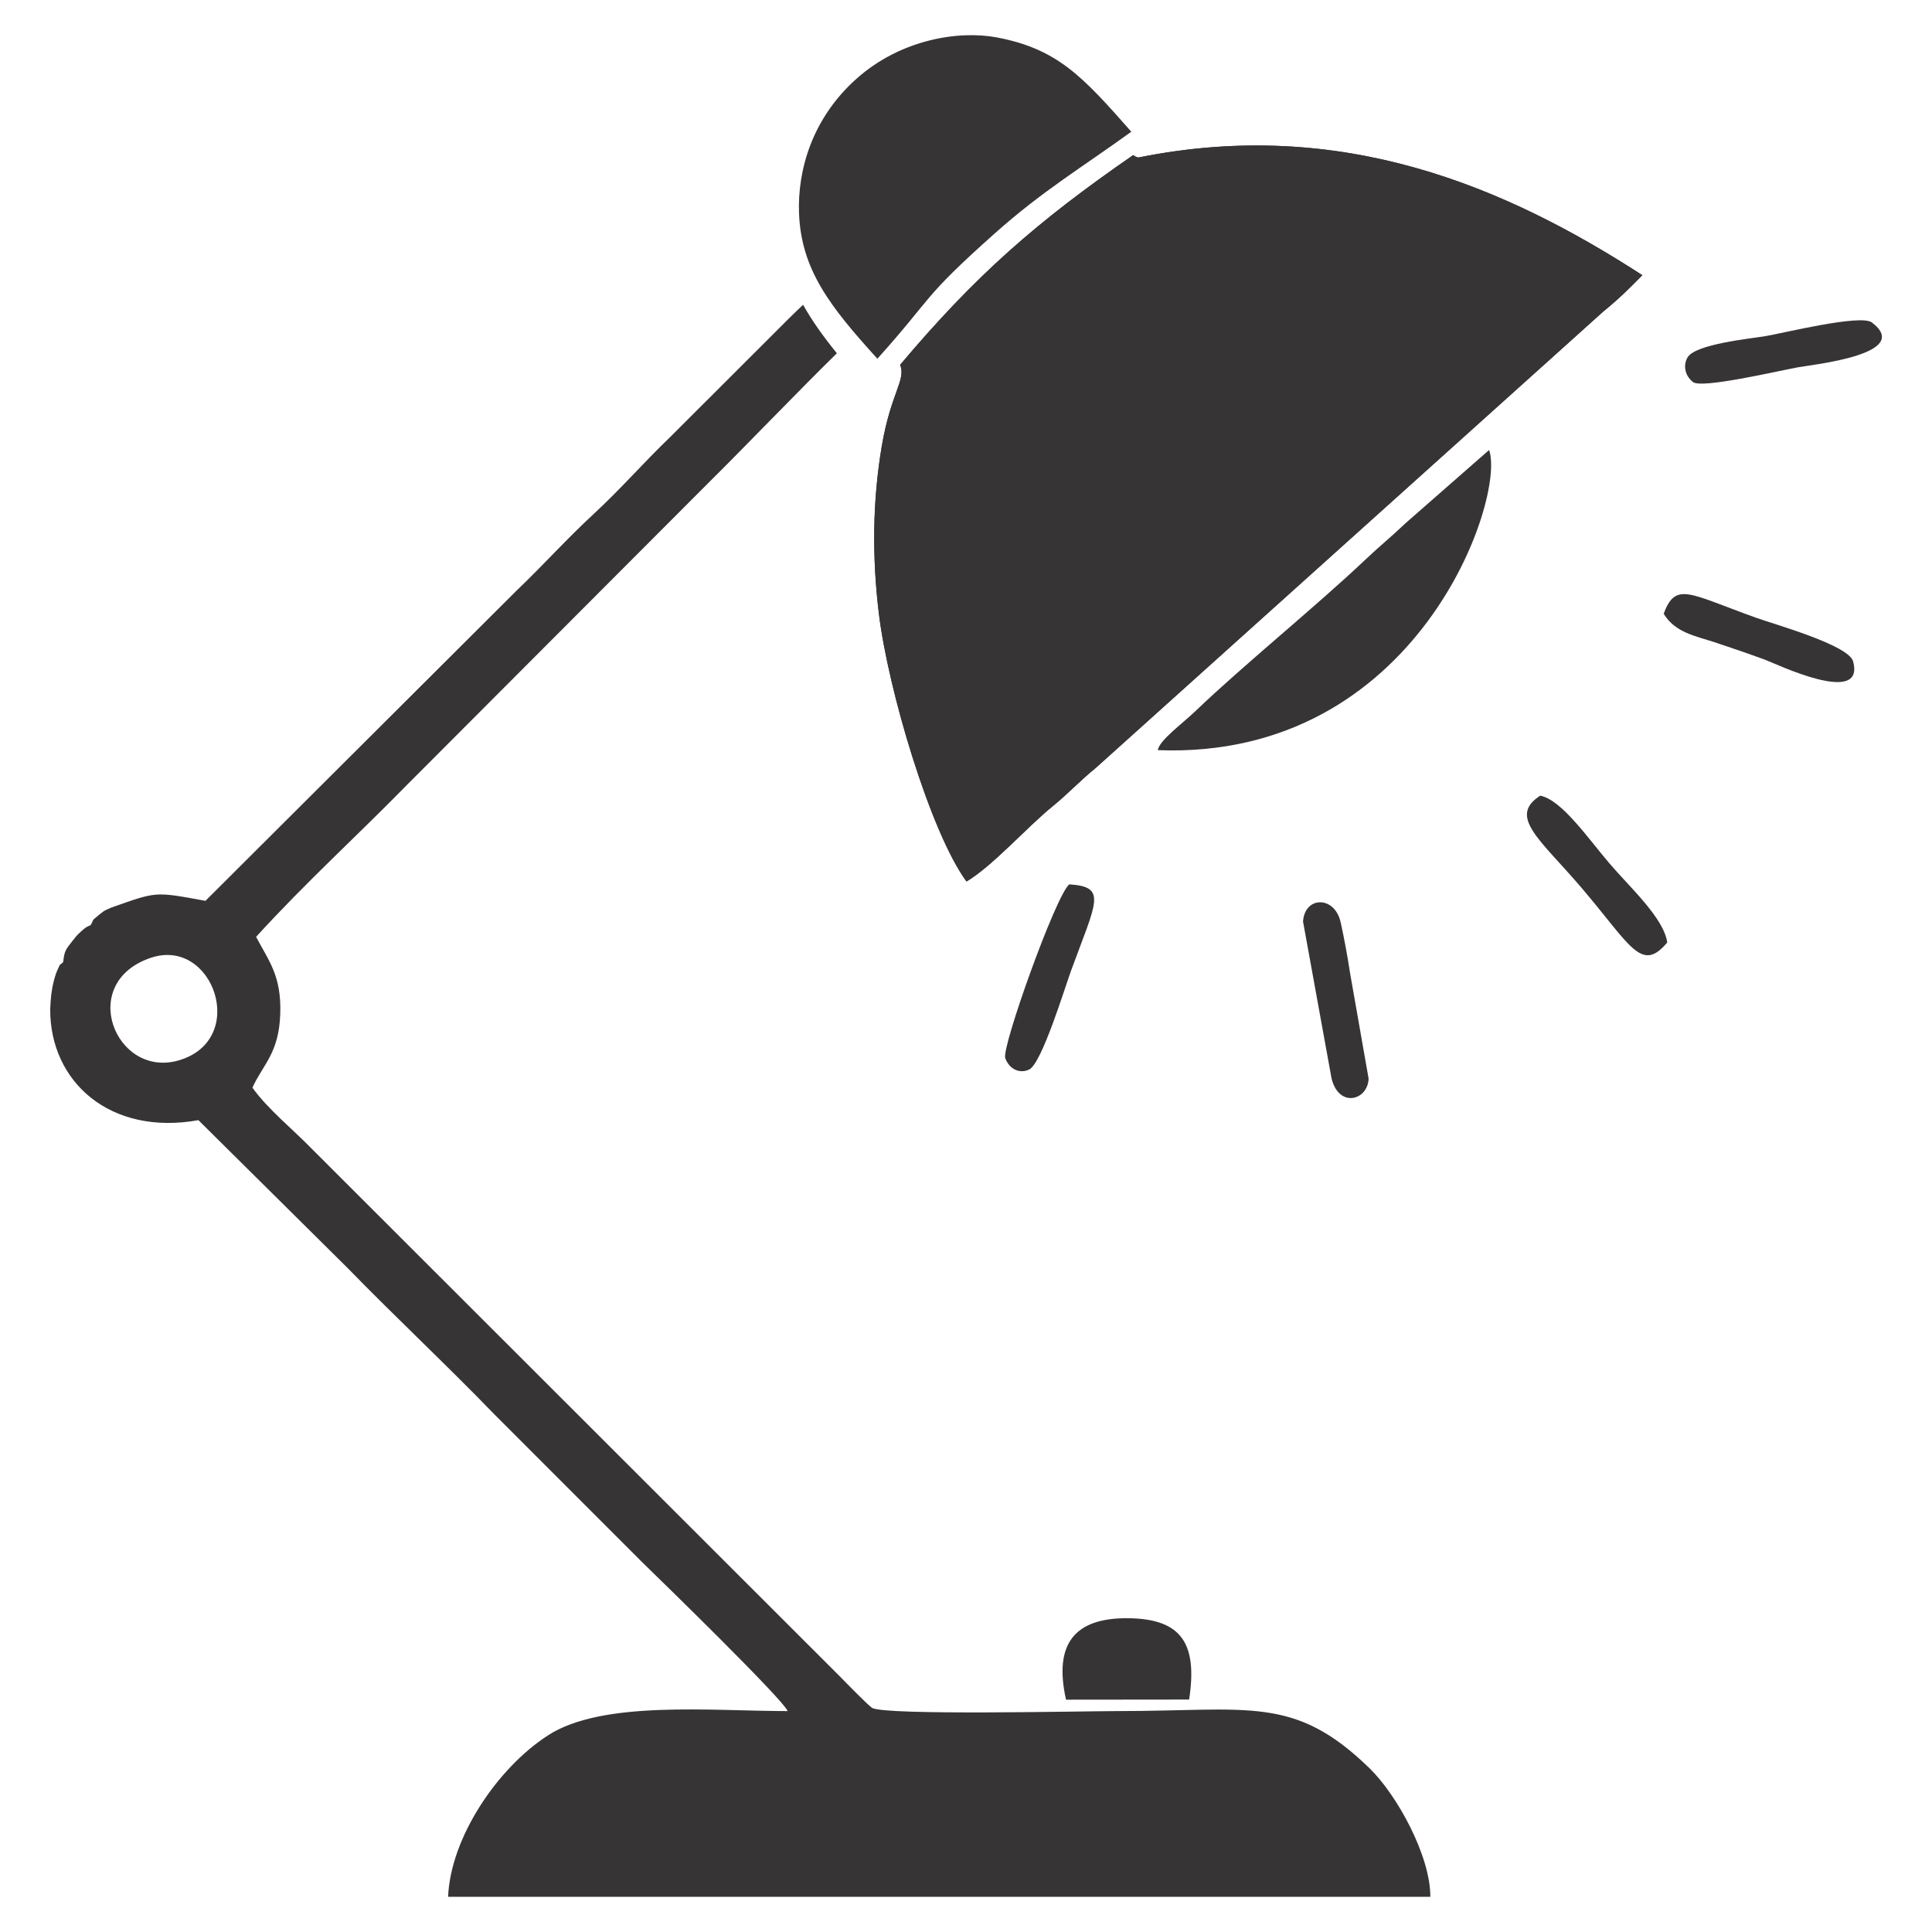
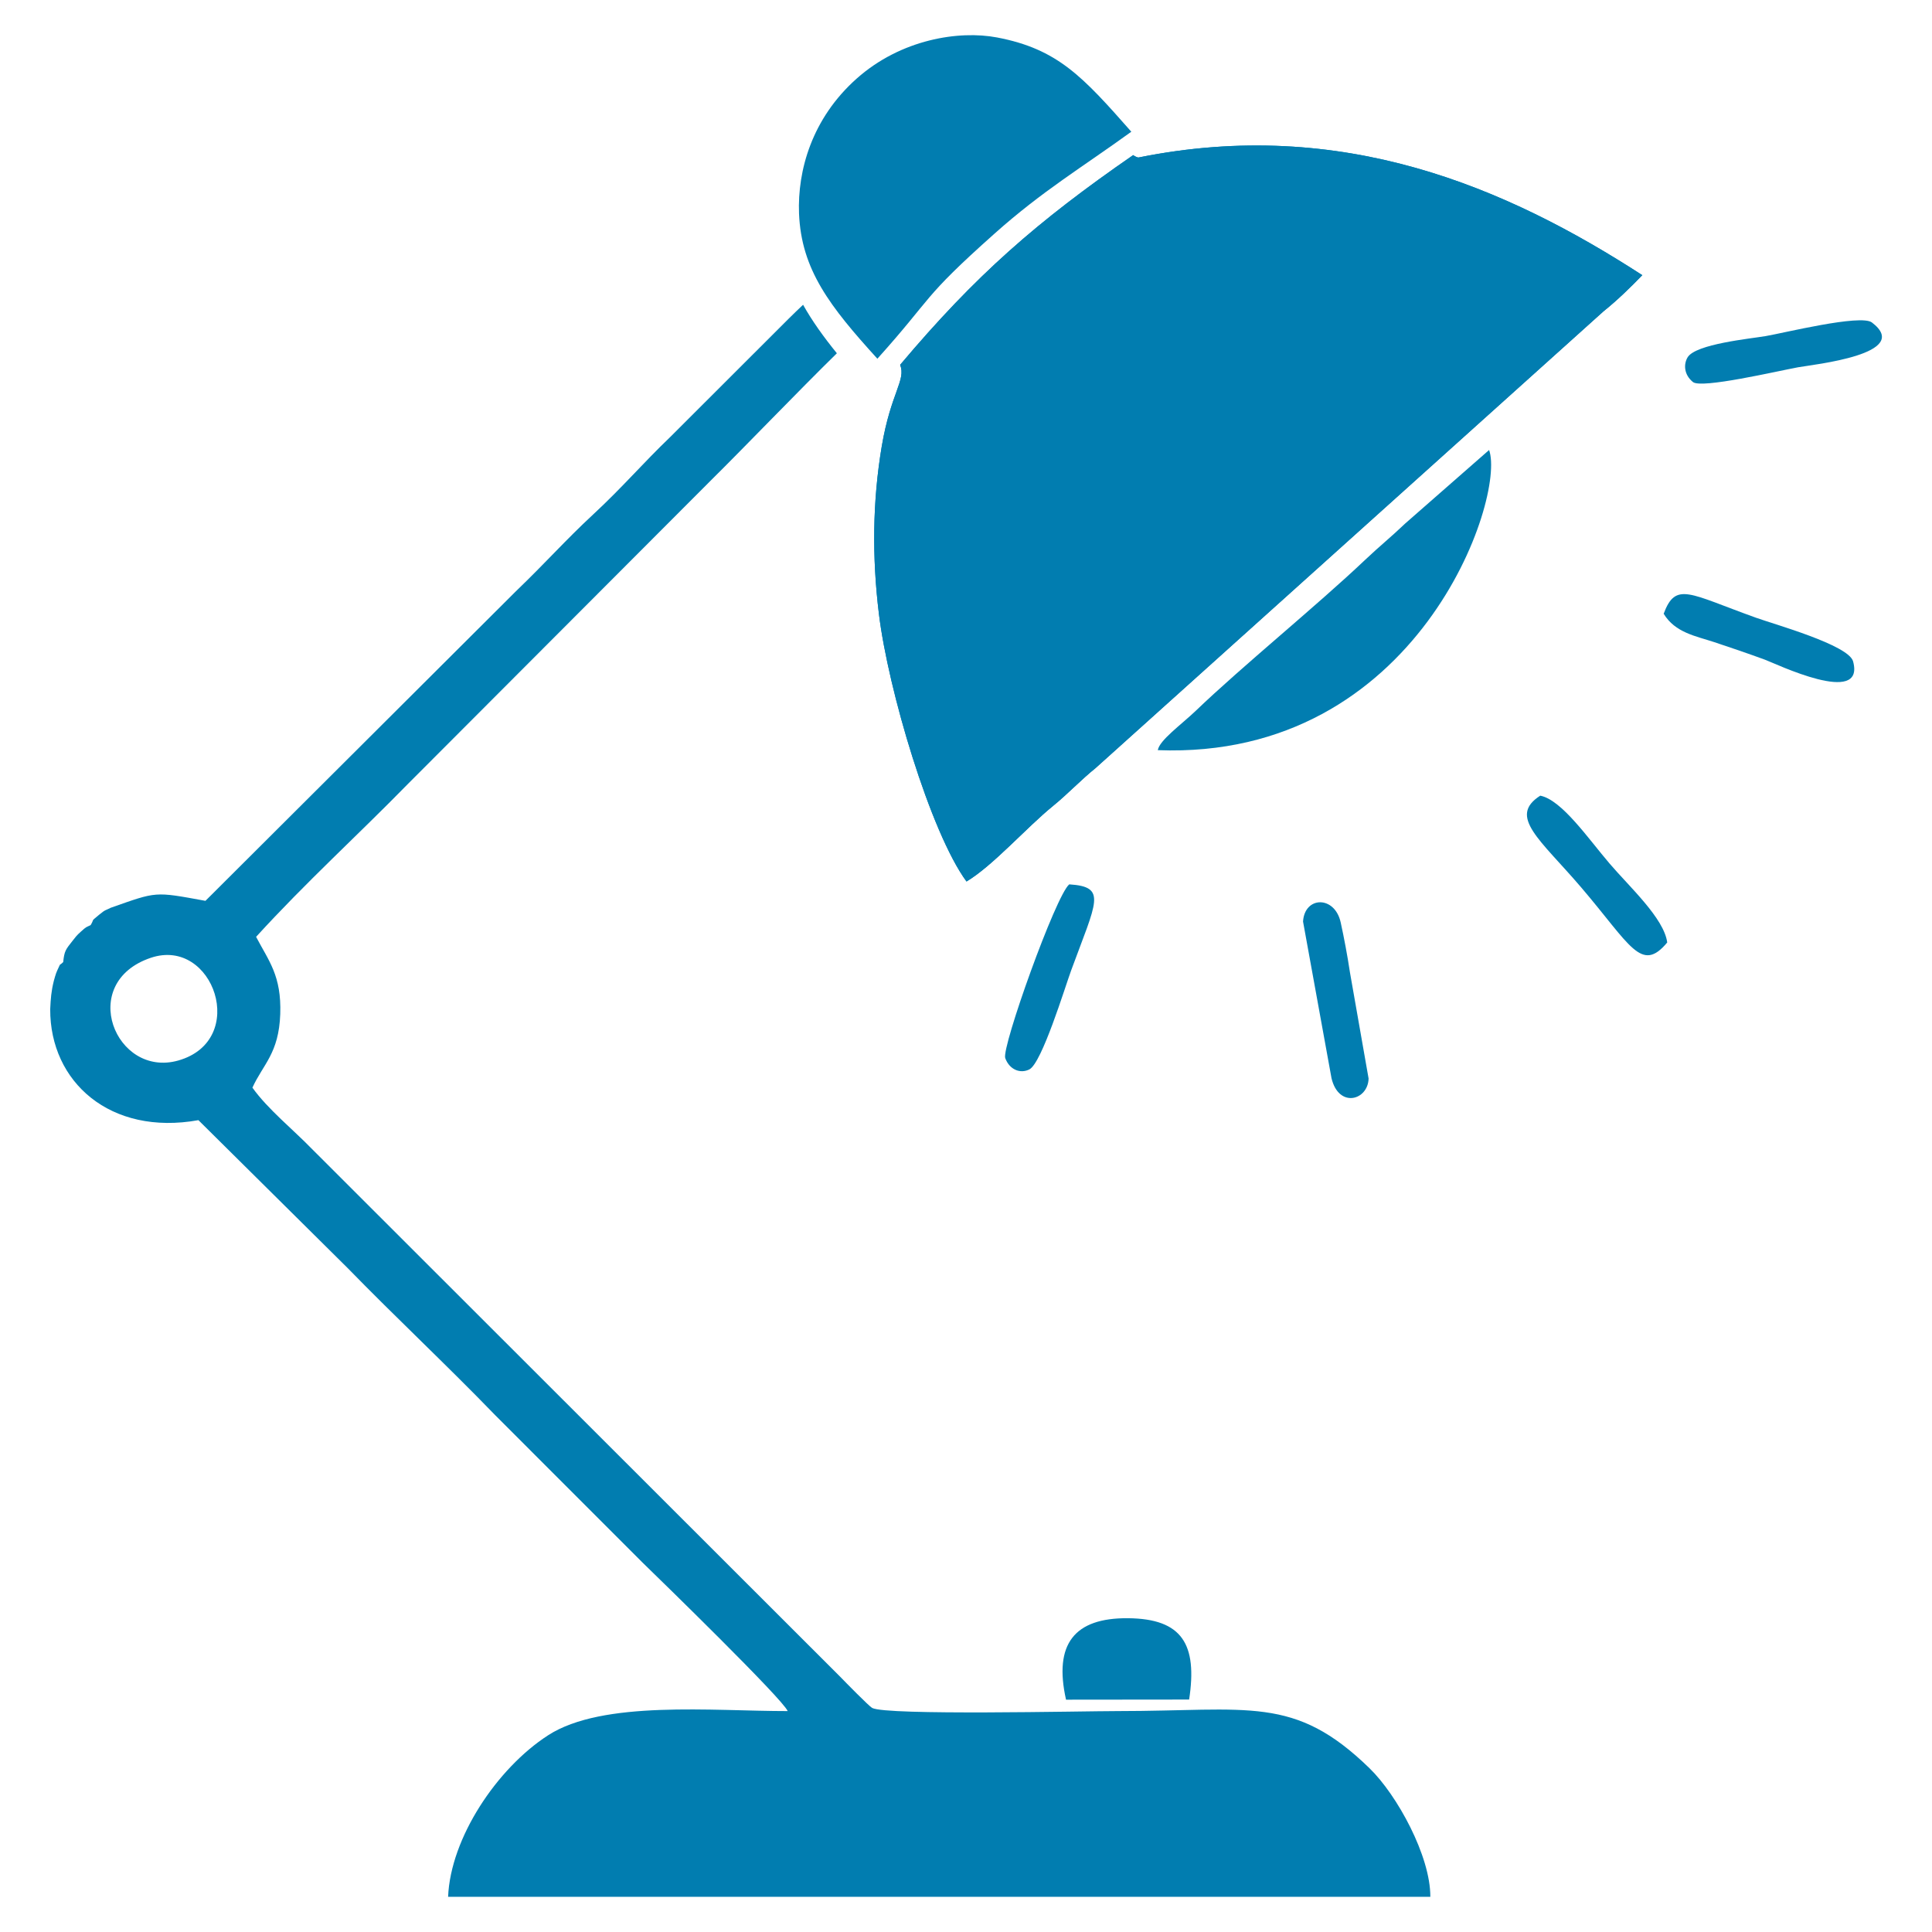
<svg xmlns="http://www.w3.org/2000/svg" xml:space="preserve" width="3.048mm" height="3.048mm" version="1.1" style="shape-rendering:geometricPrecision; text-rendering:geometricPrecision; image-rendering:optimizeQuality; fill-rule:evenodd; clip-rule:evenodd" viewBox="0 0 304.78 304.78">
  <defs>
    <style type="text/css">
   
    .fil0 {fill:none}
-     .fil1 {fill:#373435}
+     .fil1 {fill:#017db0}
   
  </style>
  </defs>
  <g id="Capa_x0020_1">
    <rect class="fil0" x="-0" y="-0" width="304.79" height="304.79" />
    <g id="_2081006960384">
      <path class="fil1" d="M23.81 151.09c9.88,-3.31 15.49,13.04 4.31,16.21 -9.89,2.8 -16.01,-12.28 -4.31,-16.21zm-13.84 0.68c-0.82,0.81 -0.21,-0.19 -0.96,1.37 -0.19,0.38 -0.49,1.47 -0.52,1.6 -0.41,1.65 -0.49,2.78 -0.57,4.46 -0.05,11.48 9.48,20.01 23.38,17.51l23.54 23.33c7.73,7.93 15.56,15.23 23.27,23.2l23.23 23.24c2.97,2.88 22.14,21.55 22.92,23.45 -11.86,0.01 -29.18,-1.76 -37.8,3.82 -8.09,5.23 -15.39,16.22 -15.77,25.48l154.95 0c0.03,-6.41 -5.22,-16.03 -9.59,-20.28 -11.91,-11.59 -18.96,-9.02 -39.79,-9.02 -5.41,0 -36.49,0.72 -38.68,-0.5 -0.5,-0.28 -4.31,-4.16 -5.03,-4.91l-83.3 -83.23c-3.01,-3.11 -7,-6.3 -9.43,-9.71 1.68,-3.69 4.17,-5.39 4.39,-11.6 0.21,-6.07 -1.81,-8.37 -3.81,-12.19 7.82,-8.58 16.11,-16.1 23.86,-24.03l48.08 -48.17c4.99,-4.93 13.56,-13.86 19.68,-19.86 -2.12,-2.61 -3.91,-5.11 -5.33,-7.65 -0.75,0.72 -1.52,1.43 -2.26,2.18l-18.72 18.7c-4.35,4.17 -7.51,7.91 -12.14,12.2 -4.4,4.08 -7.36,7.48 -12.2,12.13l-48.96 48.82c-8.12,-1.48 -7.59,-1.49 -14.93,1.09 -0.85,0.44 -0.8,0.24 -1.85,1.11 -1.44,1.21 -0.65,0.48 -1.33,1.63 -0.84,0.41 -0.61,0.2 -1.53,1.02 -0.69,0.61 -0.86,0.87 -1.32,1.45 -1.09,1.39 -1.3,1.6 -1.48,3.36zm132.03 -94.22c0.96,2.42 -1.46,4.37 -2.9,12.86 -1.46,8.66 -1.54,17.51 -0.45,26.42 1.45,11.94 8.12,34.46 13.82,42.23 4.17,-2.49 9.46,-8.52 13.65,-11.92 2.36,-1.92 4.35,-4.07 6.73,-5.99l80.11 -72.04c2.2,-1.76 4.23,-3.75 6.12,-5.7 -21.37,-13.84 -47.3,-25.07 -79.5,-18.56 -0.25,-0.04 -0.53,-0.18 -0.82,-0.38 -15.19,10.5 -24.83,18.92 -36.76,33.08z" />
      <path class="fil1" d="M182.65 118.34c41.1,1.57 54.94,-39.91 52.26,-47.35l-13.23 11.59c-2.29,2.19 -3.94,3.48 -6.37,5.78 -7.57,7.18 -19.45,16.83 -26.62,23.72 -2.33,2.23 -5.8,4.7 -6.04,6.26z" />
      <path class="fil1" d="M187.59 268.11c1.32,-8.68 -1.05,-12.76 -9.66,-12.83 -8.43,-0.07 -11.73,4.05 -9.76,12.85l19.42 -0.02z" />
      <path class="fil1" d="M242.98 125.52c-5.15,3.29 0,6.91 6.49,14.51 7.74,9.07 9.45,13.55 13.54,8.65 -0.5,-3.83 -5.99,-8.81 -9.09,-12.45 -3.35,-3.91 -7.54,-10.05 -10.94,-10.71z" />
      <path class="fil1" d="M278.43 104.07c1.62,0.59 15.86,7.48 13.9,0.26 -0.71,-2.59 -12.5,-5.86 -15.34,-6.89 -10.54,-3.78 -12.63,-5.74 -14.54,-0.62 1.82,3 5.08,3.52 7.95,4.47 2.71,0.89 5.43,1.83 8.03,2.78z" />
      <path class="fil1" d="M295.3 50.87c-1.77,-1.35 -14.06,1.7 -16.76,2.15 -2.4,0.41 -11.07,1.24 -12.32,3.36 -0.63,1.06 -0.6,2.71 0.85,3.89 1.33,1.08 13.22,-1.71 16.58,-2.33 2.44,-0.44 18.2,-2.08 11.65,-7.07z" />
      <path class="fil1" d="M211.5 145.52c-0.94,-4.28 -5.7,-4.16 -5.94,-0.14l4.49 24.71c1.14,4.78 5.76,3.51 5.85,0.05l-2.94 -16.74c-0.4,-2.65 -0.93,-5.47 -1.46,-7.88z" />
      <path class="fil1" d="M168.68 139.51c-2.11,1.69 -10.71,25.75 -10.1,27.41 0.66,1.82 2.37,2.51 3.81,1.78 1.97,-1 5.61,-12.94 6.59,-15.62 3.99,-10.88 5.72,-13.18 -0.3,-13.57z" />
      <path class="fil1" d="M138.41 56.59c8.94,-9.95 6.81,-9.34 18.52,-19.77 7.54,-6.72 13.79,-10.43 21.54,-16.04 -7.68,-8.71 -11.63,-13.05 -21.18,-14.87 -5.99,-1.14 -15.15,0.26 -22.15,6.49 -7.08,6.3 -9.35,14.52 -9.09,21.29 0.36,8.85 4.85,14.64 12.36,22.9z" />
      <path class="fil1" d="M142 57.55c0.96,2.42 -1.46,4.37 -2.9,12.86 -1.46,8.66 -1.54,17.51 -0.45,26.42 1.45,11.94 8.12,34.46 13.82,42.23 4.17,-2.49 9.46,-8.52 13.65,-11.92 2.36,-1.92 4.35,-4.07 6.73,-5.99l80.11 -72.04c2.2,-1.76 4.23,-3.75 6.12,-5.7 -21.37,-13.84 -47.3,-25.07 -79.5,-18.56 -0.25,-0.04 -0.53,-0.18 -0.82,-0.38 -15.19,10.5 -24.83,18.92 -36.76,33.08z" />
    </g>
  </g>
</svg>
